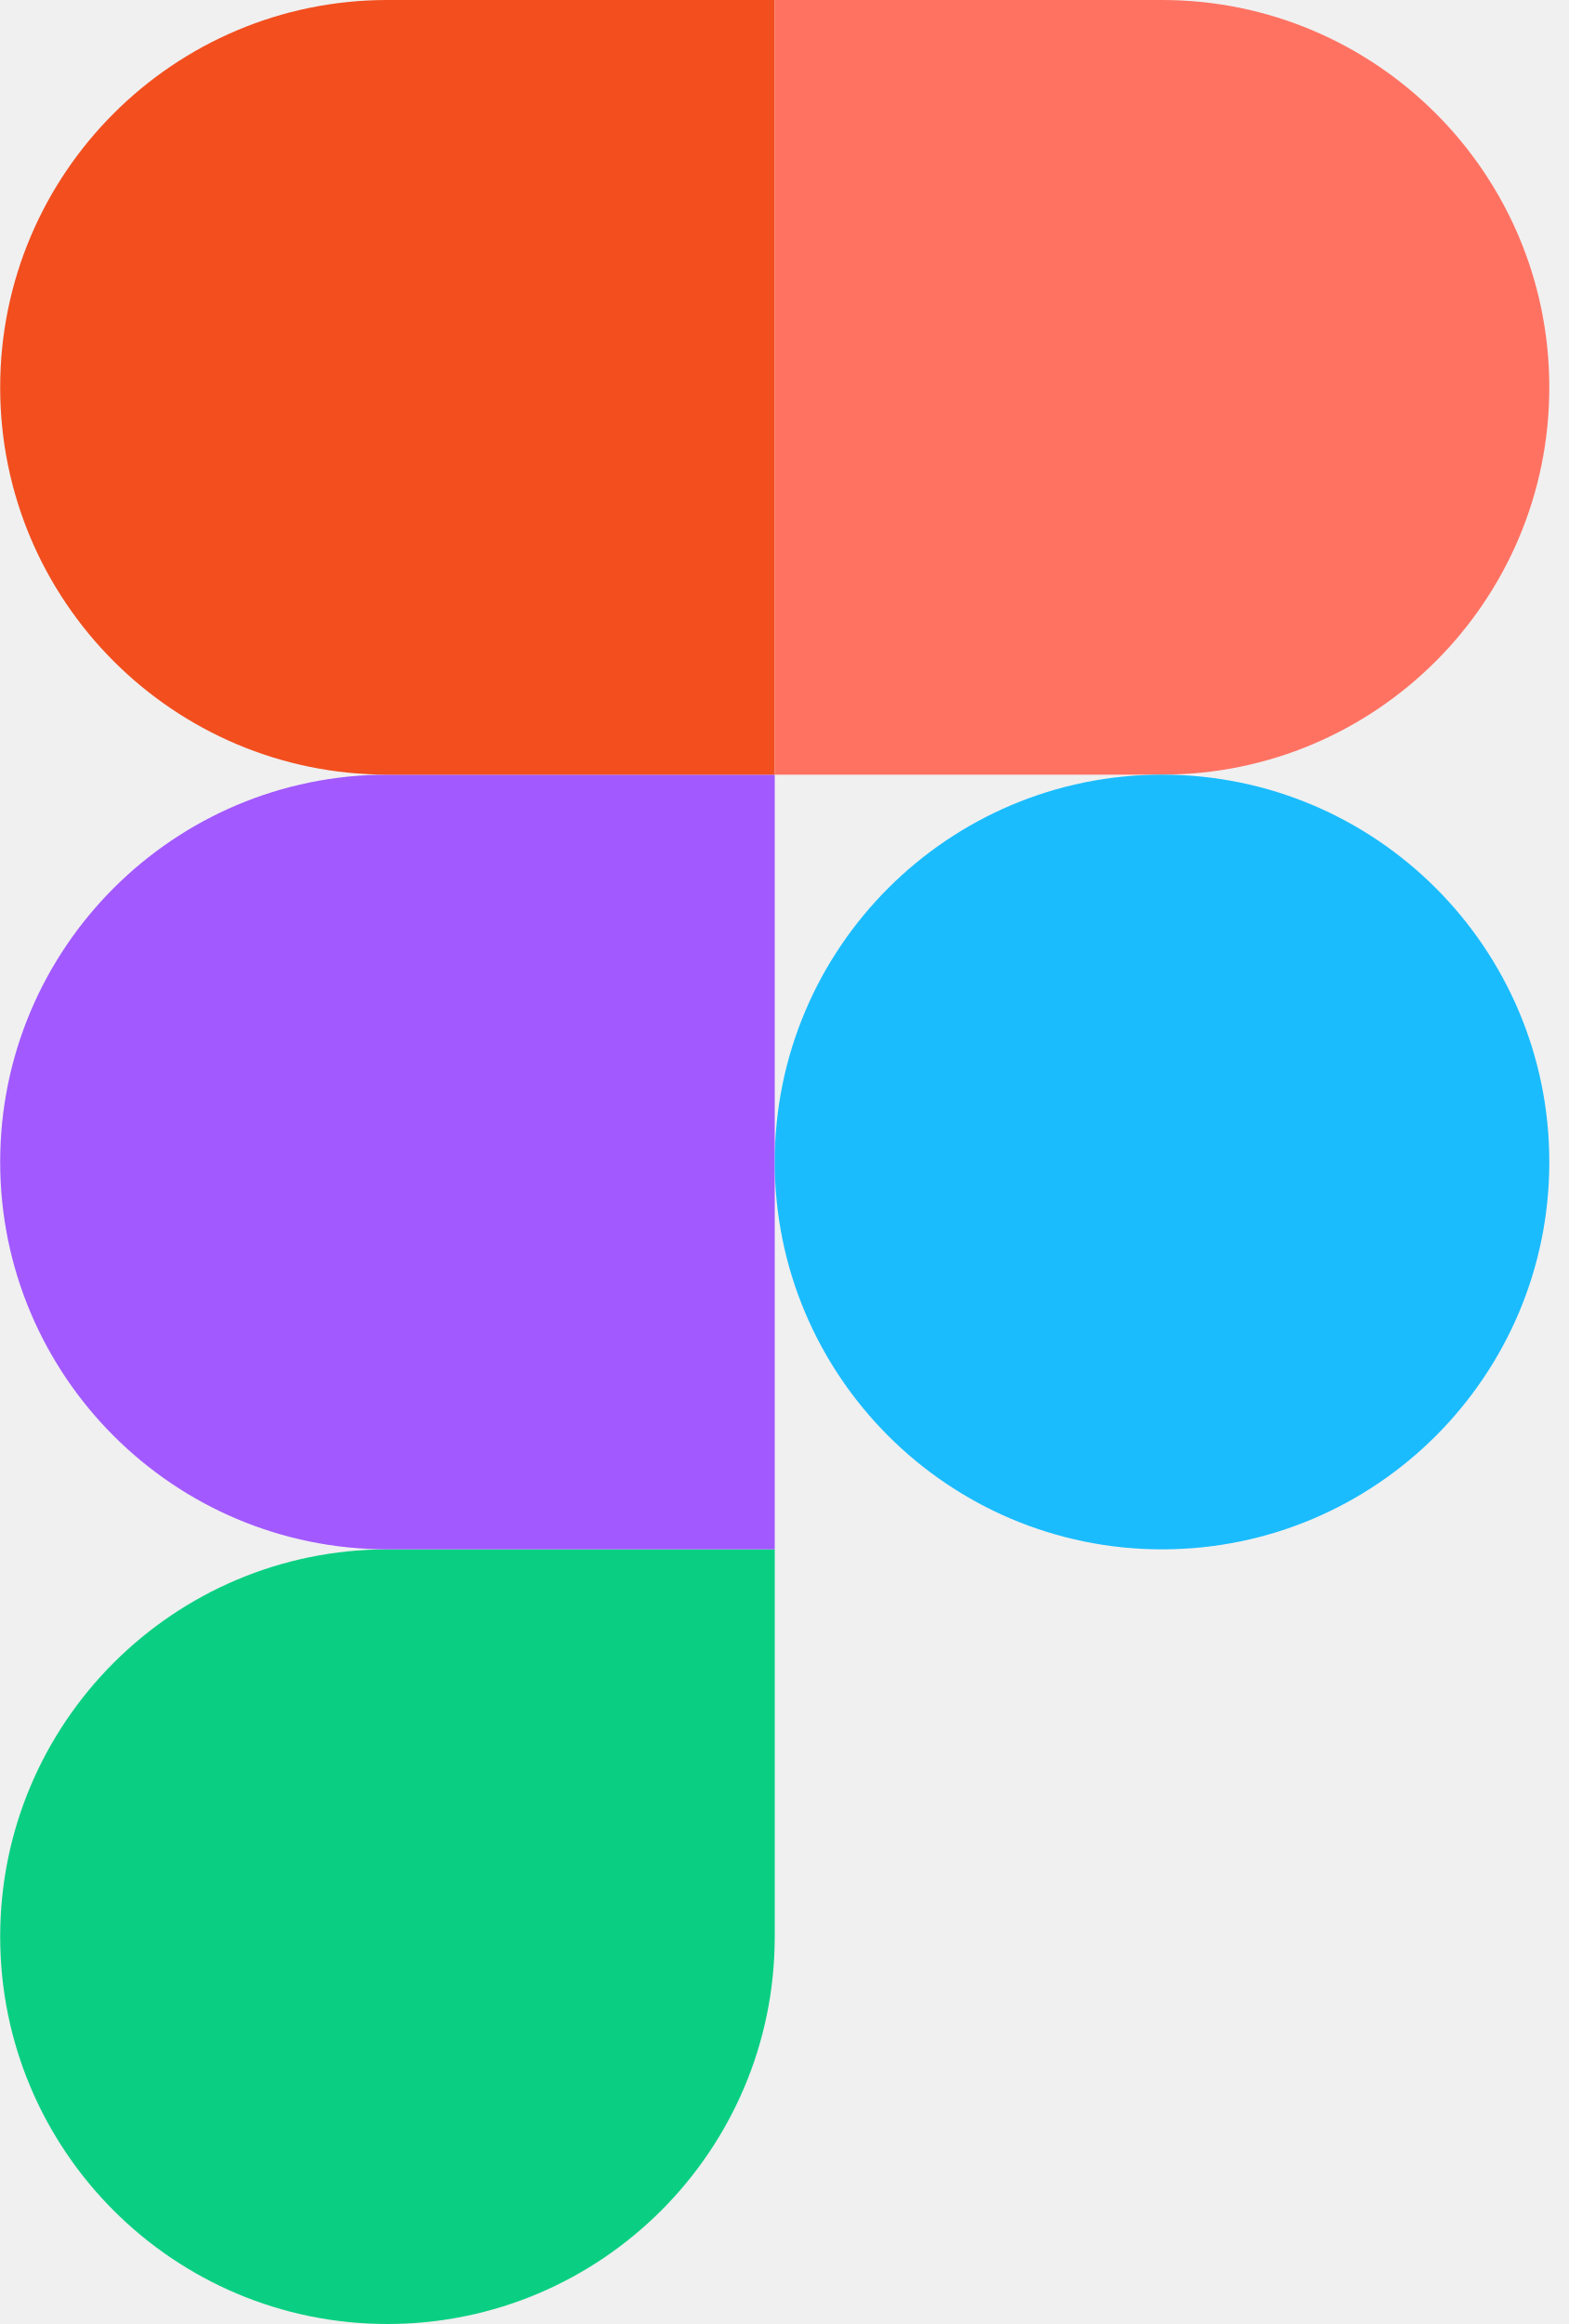
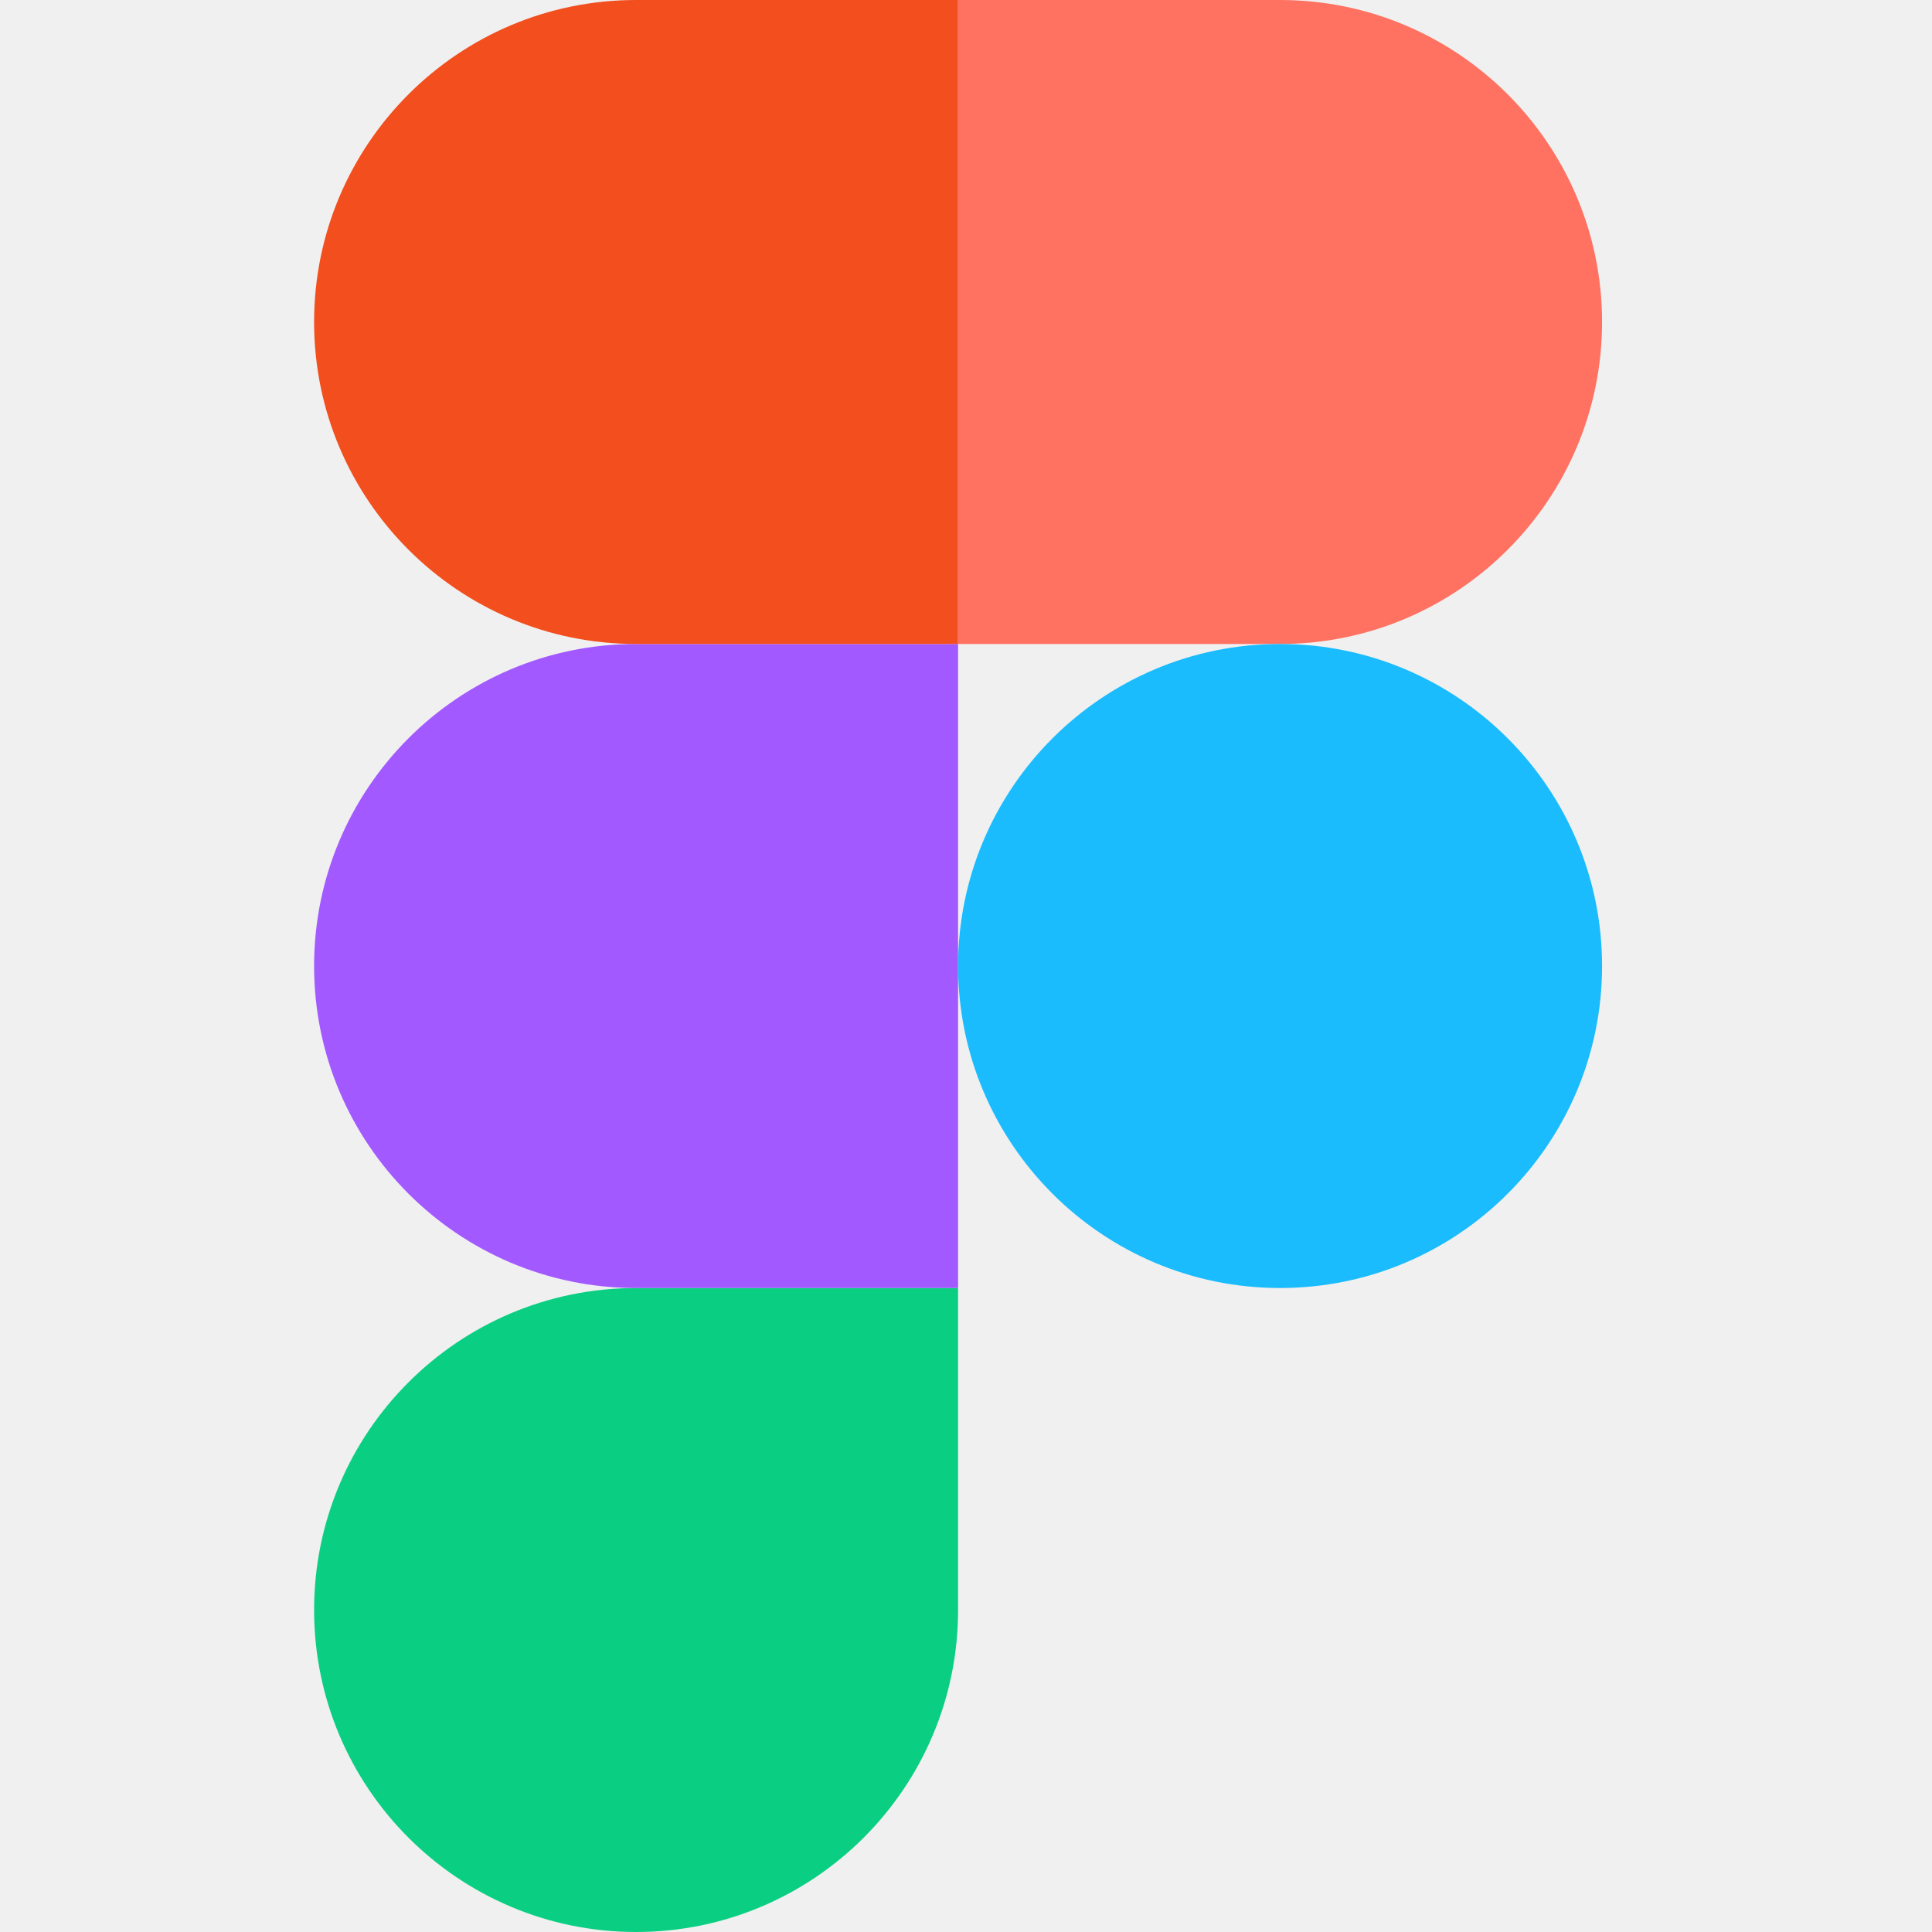
- <svg xmlns="http://www.w3.org/2000/svg" width="27" height="40" viewBox="0 0 27 40" fill="none">
+ <svg xmlns="http://www.w3.org/2000/svg" width="210" height="210" viewBox="0 0 27 40" fill="none">
  <g clip-path="url(#clip0_116_130)">
    <path d="M6.669 40C10.349 40 13.336 37.013 13.336 33.333V26.667H6.669C2.989 26.667 0.003 29.653 0.003 33.333C0.003 37.013 2.989 40 6.669 40Z" fill="#0ACF83" />
    <path d="M0.003 20C0.003 16.32 2.989 13.333 6.669 13.333H13.336V26.667H6.669C2.989 26.667 0.003 23.68 0.003 20Z" fill="#A259FF" />
    <path d="M0.003 6.667C0.003 2.987 2.989 0 6.669 0H13.336V13.333H6.669C2.989 13.333 0.003 10.347 0.003 6.667Z" fill="#F24E1E" />
    <path d="M13.336 0H20.003C23.683 0 26.669 2.987 26.669 6.667C26.669 10.347 23.683 13.333 20.003 13.333H13.336V0Z" fill="#FF7262" />
    <path d="M26.669 20C26.669 23.68 23.683 26.667 20.003 26.667C16.323 26.667 13.336 23.68 13.336 20C13.336 16.32 16.323 13.333 20.003 13.333C23.683 13.333 26.669 16.32 26.669 20Z" fill="#1ABCFE" />
  </g>
  <defs>
    <clipPath id="clip0_116_130">
      <rect width="26.672" height="40" fill="white" />
    </clipPath>
  </defs>
</svg>
